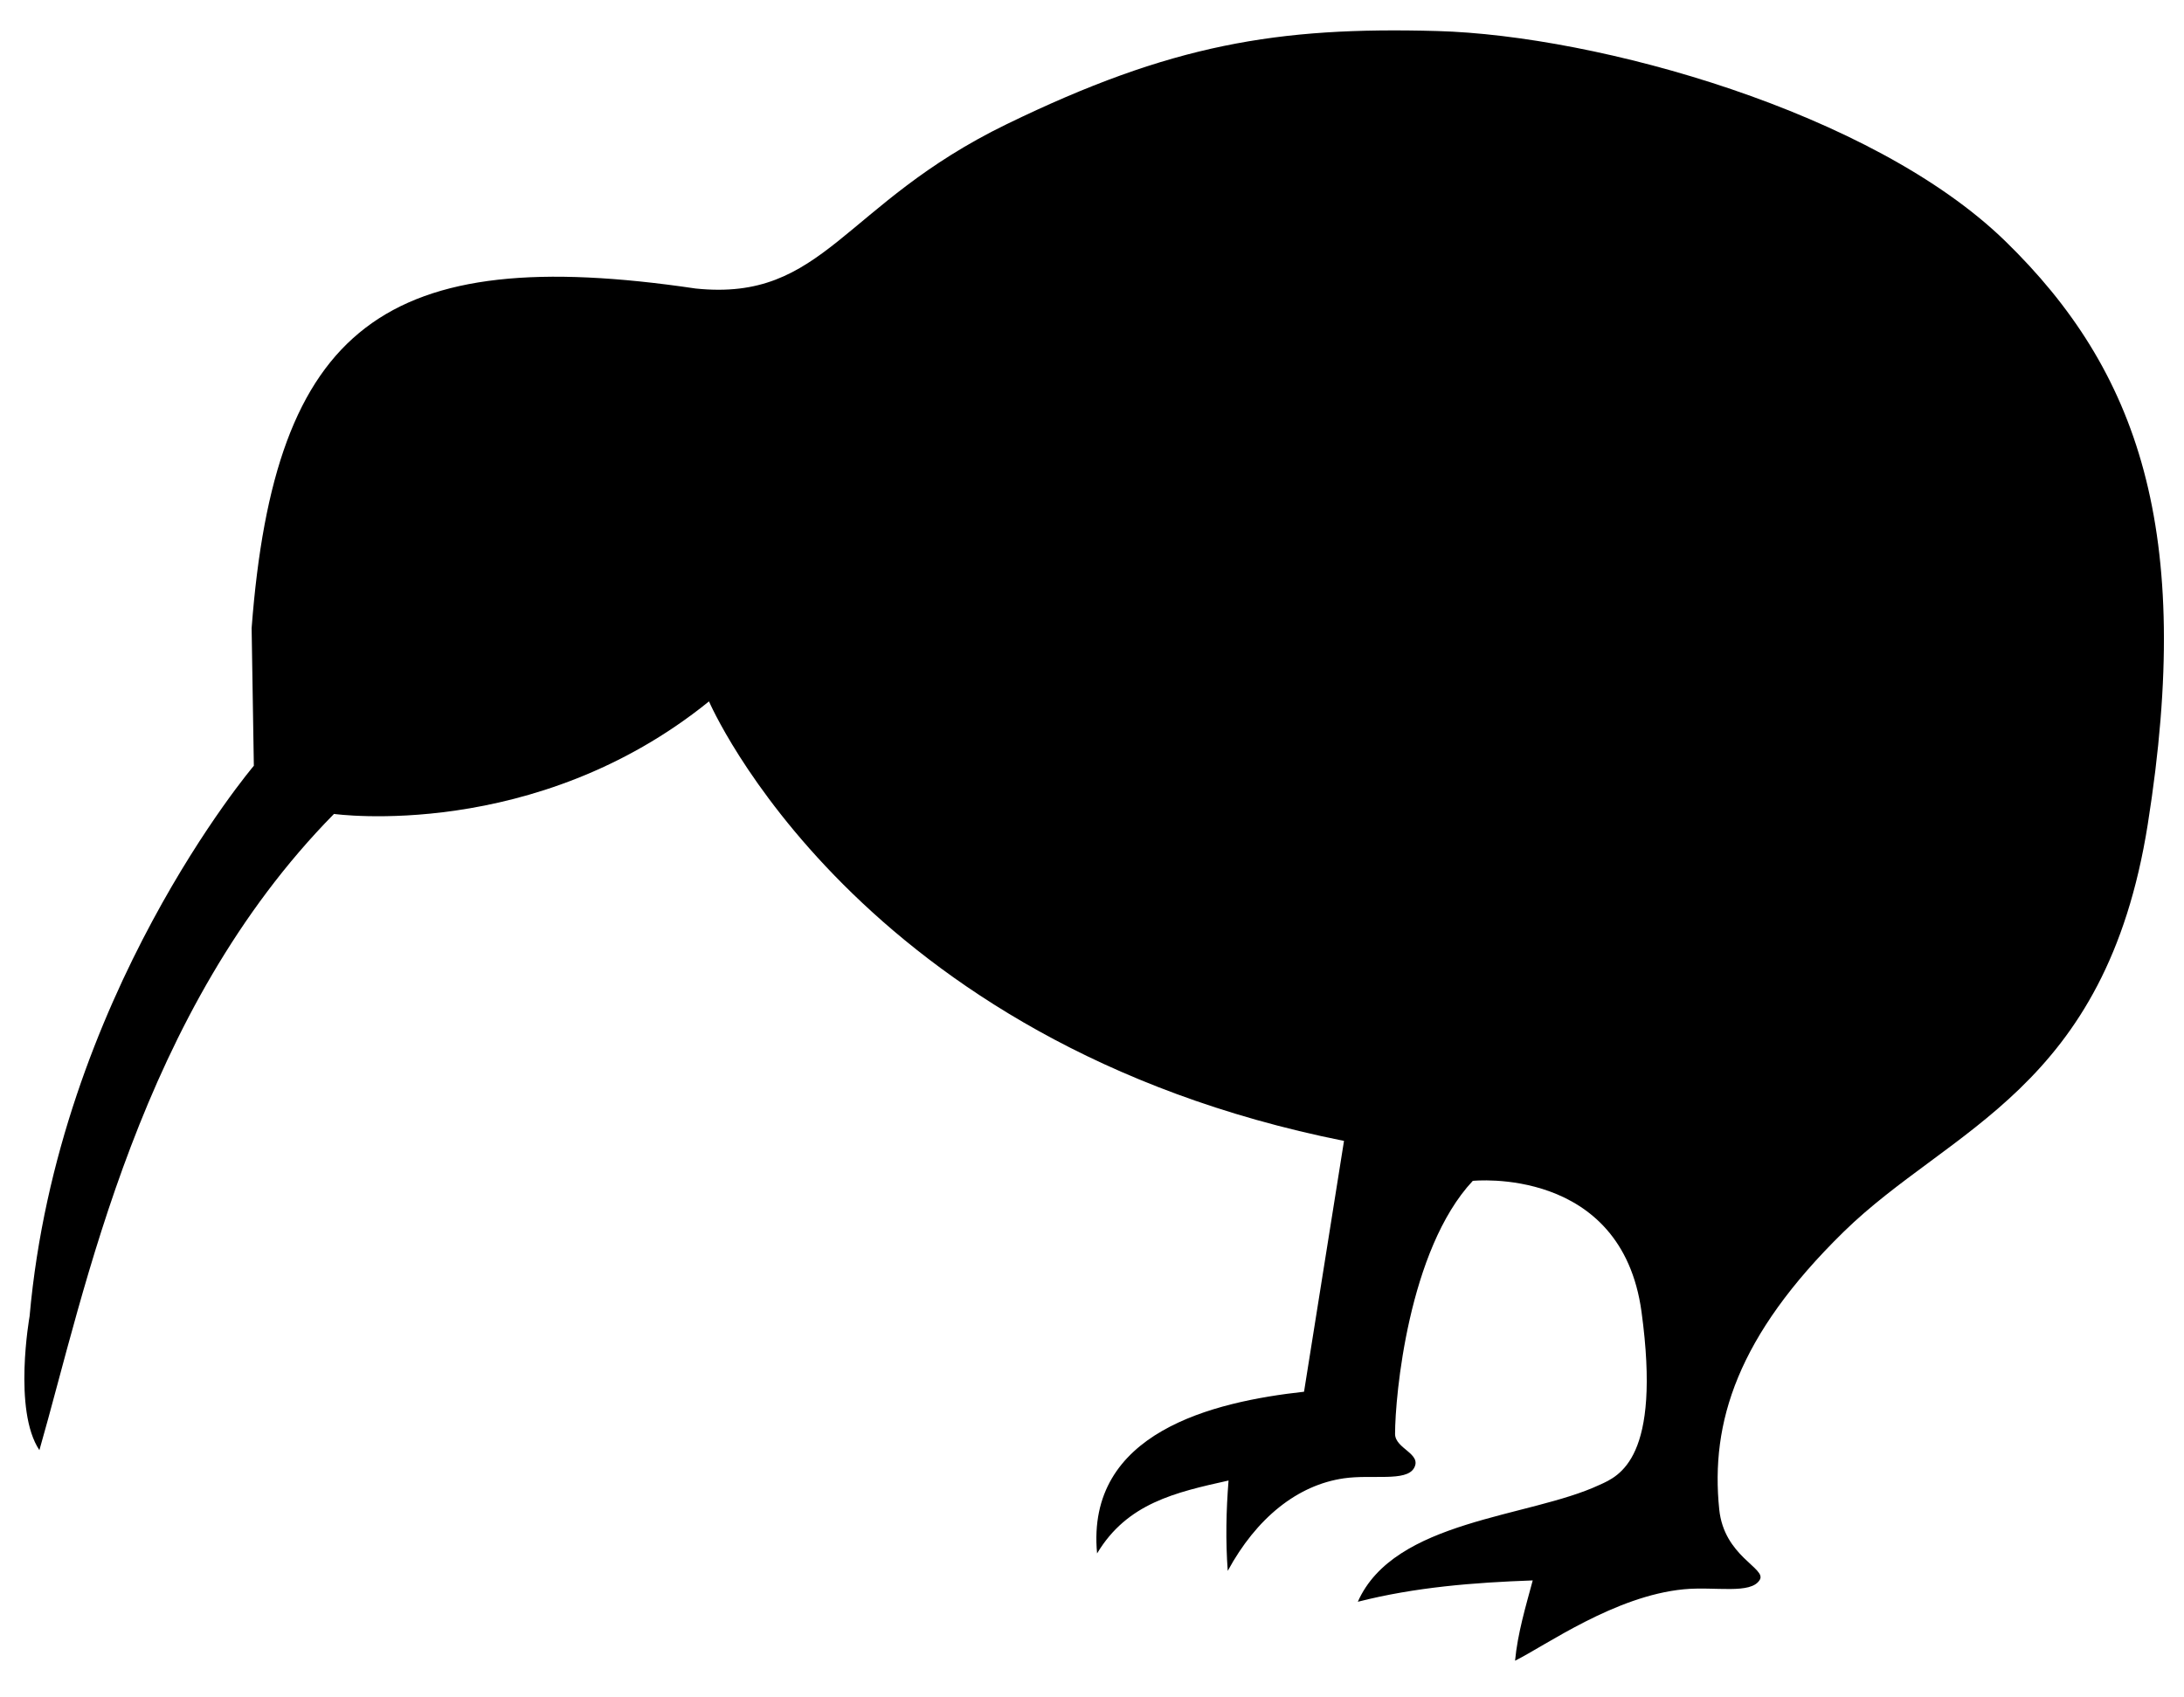
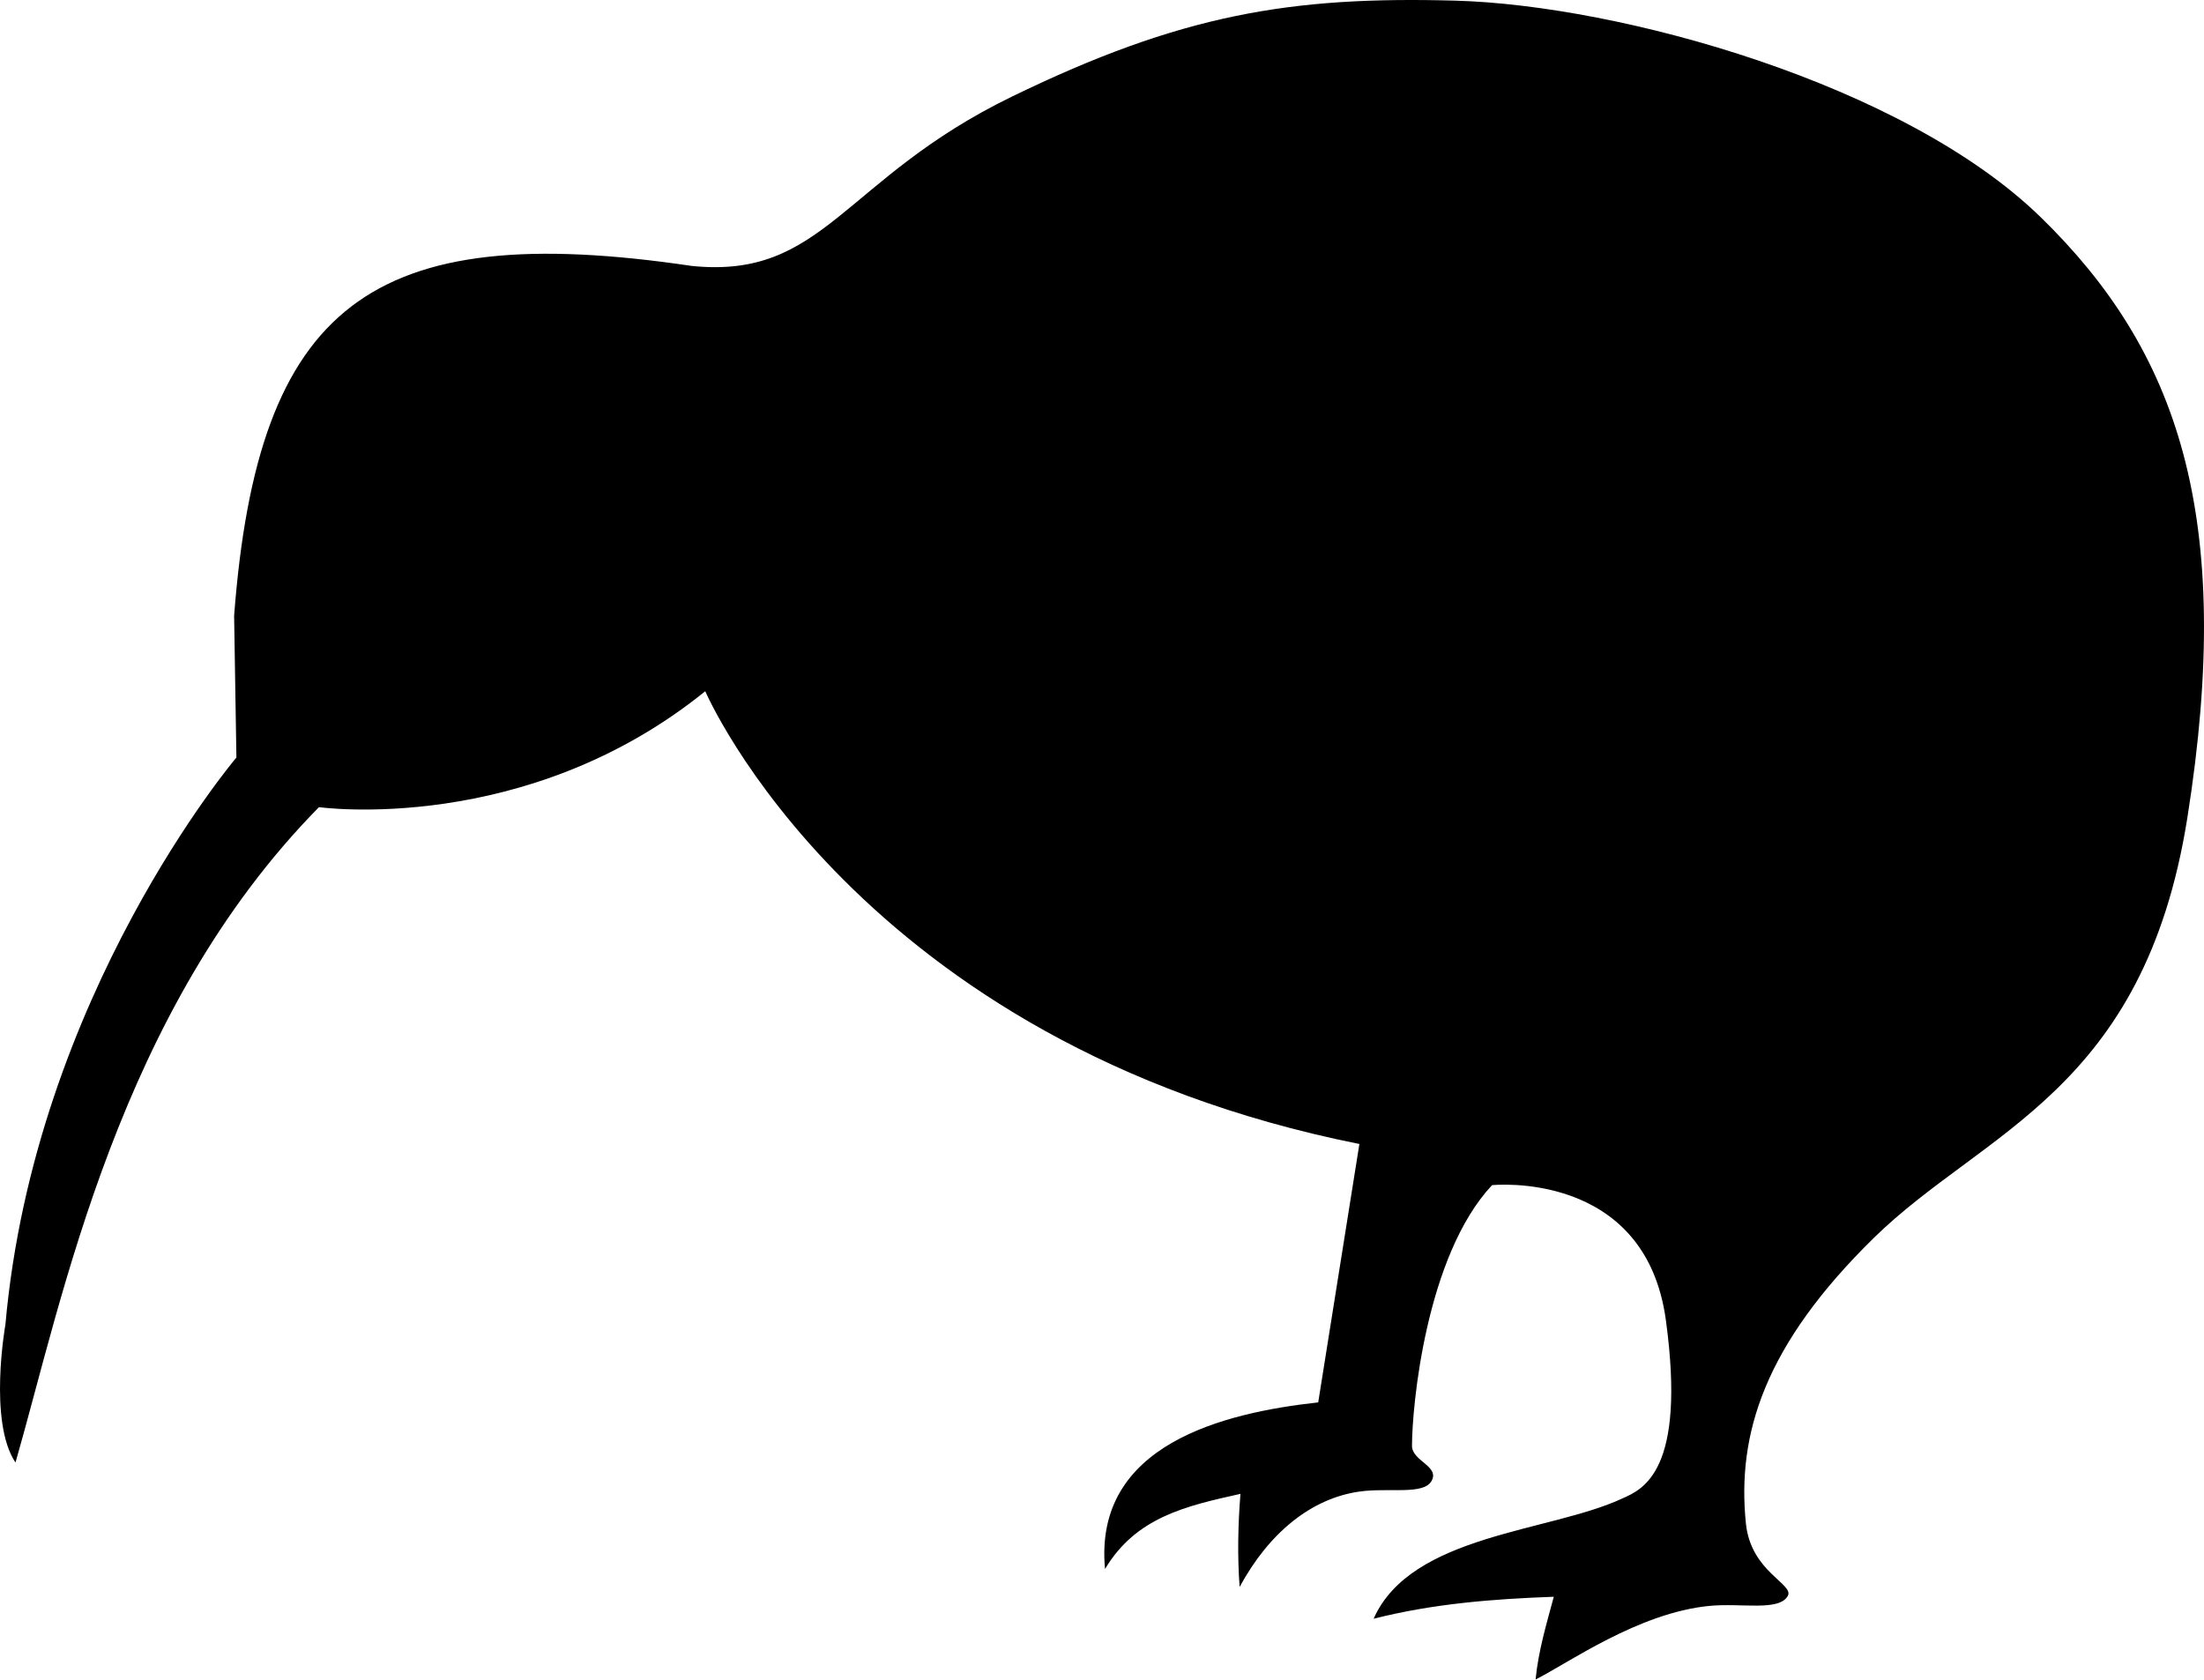
- <svg xmlns="http://www.w3.org/2000/svg" width="334.426" height="259.836" id="svg2235" version="1.0">
+ <svg xmlns="http://www.w3.org/2000/svg" width="327.623" height="249.704" id="svg2235" version="1.0">
  <defs id="defs2237" />
-   <g id="layer1" transform="translate(-152.459,-70.49181)">
-     <path style="fill:#000000;fill-rule:evenodd;stroke:none;stroke-width:1px;stroke-linecap:butt;stroke-linejoin:miter;stroke-opacity:1" d="M 261.025,177.919 C 261.025,177.919 283.464,230.276 358.26,245.235 L 352.14,283.653 C 338.207,285.185 318.713,289.861 320.45,308.42 C 325.048,300.735 332.412,299.069 340.581,297.252 C 340.212,301.883 340.118,306.468 340.457,311.092 C 344.837,303.012 351.12,297.932 358.26,296.912 C 362.578,296.295 367.759,297.461 368.974,295.356 C 370.259,293.13 366.079,292.397 366.079,290.112 C 366.079,284.333 368.119,261.894 377.979,251.354 C 377.979,251.354 400.758,248.975 403.817,271.413 C 406.877,293.852 400.418,296.572 397.358,297.932 C 386.623,302.951 365.954,303.233 360.374,315.822 C 369.153,313.583 378.112,312.877 387.158,312.551 C 386.063,316.622 384.854,320.645 384.452,324.852 C 389.212,322.472 399.738,314.931 410.277,313.911 C 415.088,313.445 420.602,314.751 421.936,312.44 C 422.957,310.673 416.456,308.878 415.717,301.672 C 414.357,288.412 418.437,275.153 434.756,259.174 C 451.075,243.195 474.879,237.426 481.333,196.762 C 488.487,151.687 479.835,127.198 459.505,107.41 C 439.151,87.598 397.018,75.924 372.539,75.244 C 348.06,74.564 331.741,77.284 306.583,89.524 C 281.424,101.763 278.704,116.722 258.985,114.682 C 211.288,107.626 194.505,120.465 190.989,166.699 C 191.329,187.778 191.329,187.778 191.329,187.778 C 191.329,187.778 161.347,223.06 156.991,272.093 C 156.991,272.093 154.416,286.5 158.491,292.6 C 165.532,268.123 173.791,225.446 203.601,195.155 C 203.601,195.155 234.372,199.482 261.025,177.919 z " id="path2233" />
+   <g id="layer1" transform="translate(-156.1885,-75.14776)">
+     <path style="fill:#000000;fill-rule:evenodd;stroke:none;stroke-width:1px;stroke-linecap:butt;stroke-linejoin:miter;stroke-opacity:1" d="m 261.025,177.919 c 0,0 22.439,52.357 97.235,67.316 l -6.12,38.418 c -13.933,1.532 -33.428,6.208 -31.69,24.767 4.599,-7.685 11.962,-9.351 20.131,-11.168 -0.369,4.631 -0.463,9.216 -0.124,13.84 4.38,-8.079 10.663,-13.16 17.803,-14.18 4.318,-0.617 9.499,0.549 10.714,-1.555 1.286,-2.227 -2.894,-2.96 -2.894,-5.244 0,-5.78 2.04,-28.218 11.899,-38.758 0,0 22.779,-2.38 25.839,20.059 3.06,22.439 -3.4,25.159 -6.46,26.518 -10.735,5.019 -31.404,5.301 -36.984,17.89 8.779,-2.238 17.739,-2.945 26.785,-3.271 -1.096,4.071 -2.304,8.094 -2.706,12.301 4.76,-2.38 15.286,-9.921 25.825,-10.941 4.812,-0.466 10.325,0.84 11.659,-1.471 1.02,-1.767 -5.48,-3.562 -6.22,-10.768 -1.36,-13.259 2.72,-26.519 19.039,-42.498 16.319,-15.979 40.123,-21.748 46.577,-62.412 7.154,-45.074 -1.498,-69.564 -21.828,-89.352 -20.354,-19.812 -62.487,-31.486 -86.966,-32.166 -24.479,-0.68 -40.798,2.04 -65.956,14.279 -25.159,12.239 -27.878,27.198 -47.597,25.159 -47.697,-7.056 -64.48,5.783 -67.996,52.017 0.34,21.079 0.34,21.079 0.34,21.079 0,0 -29.982,35.282 -34.338,84.315 0,0 -2.575,14.407 1.5,20.506 7.041,-24.476 15.3,-67.154 45.11,-97.445 0,0 30.772,4.327 57.425,-17.236 z" id="path2233" />
  </g>
</svg>
